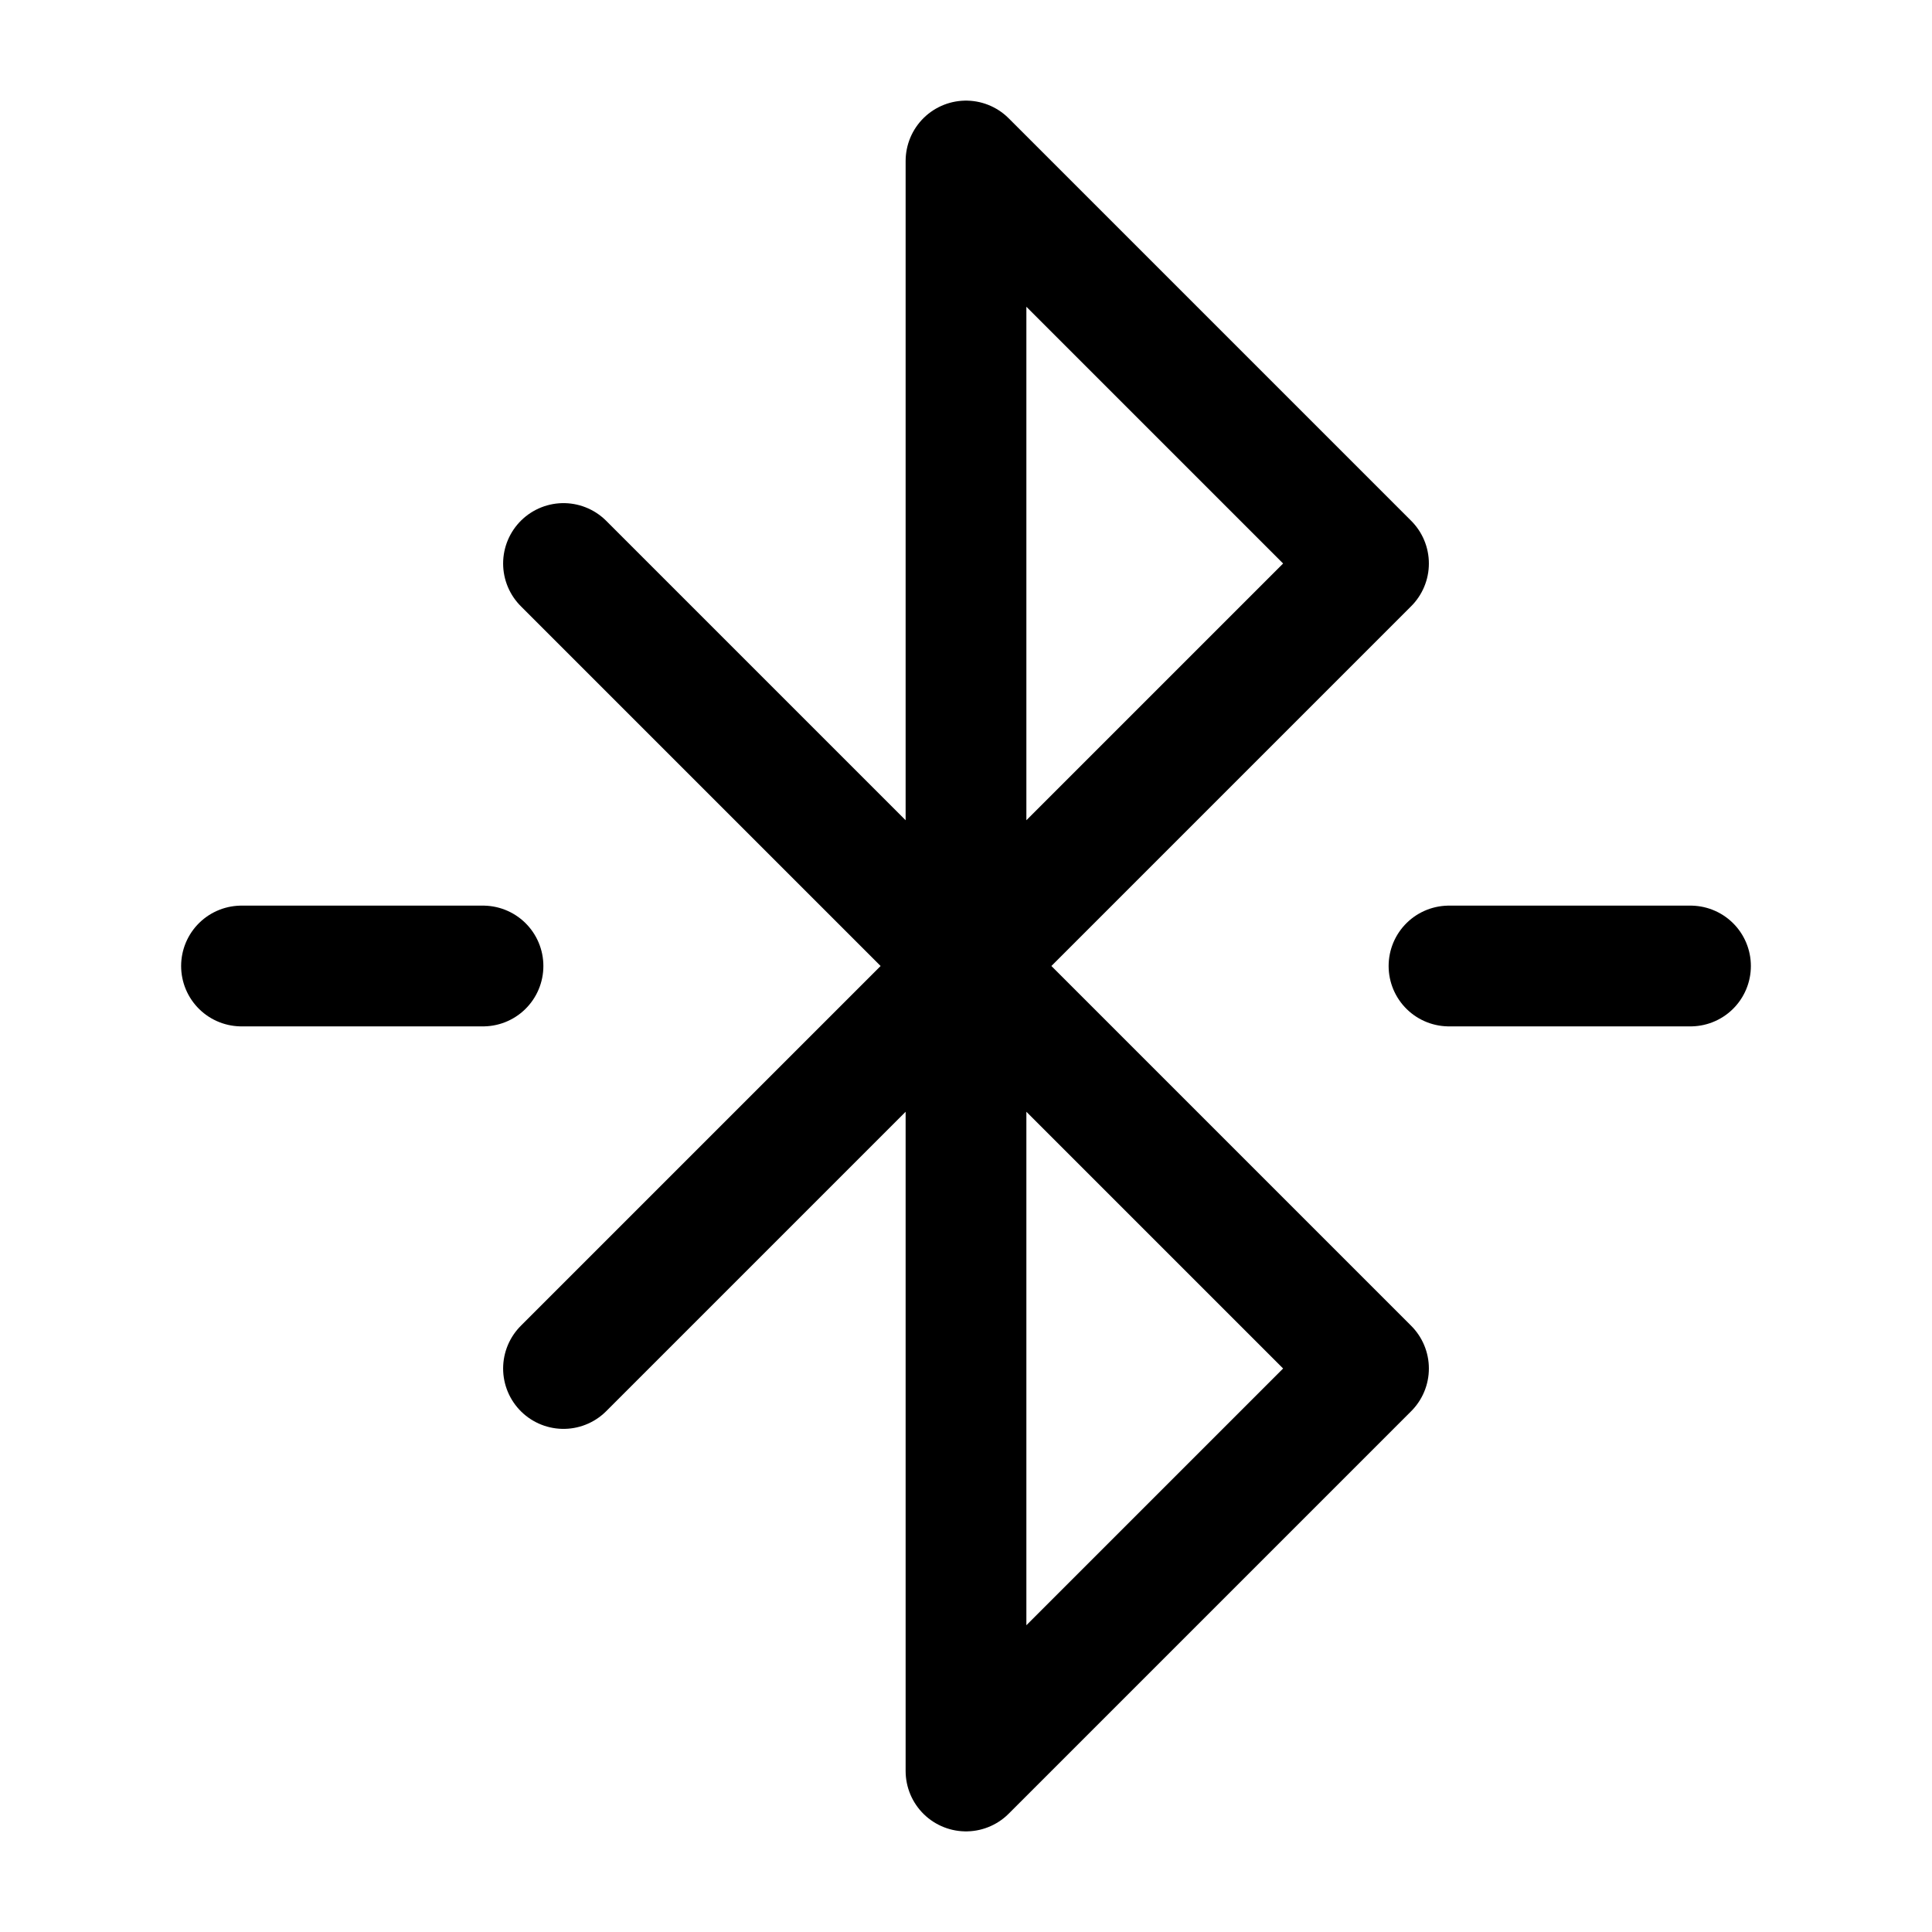
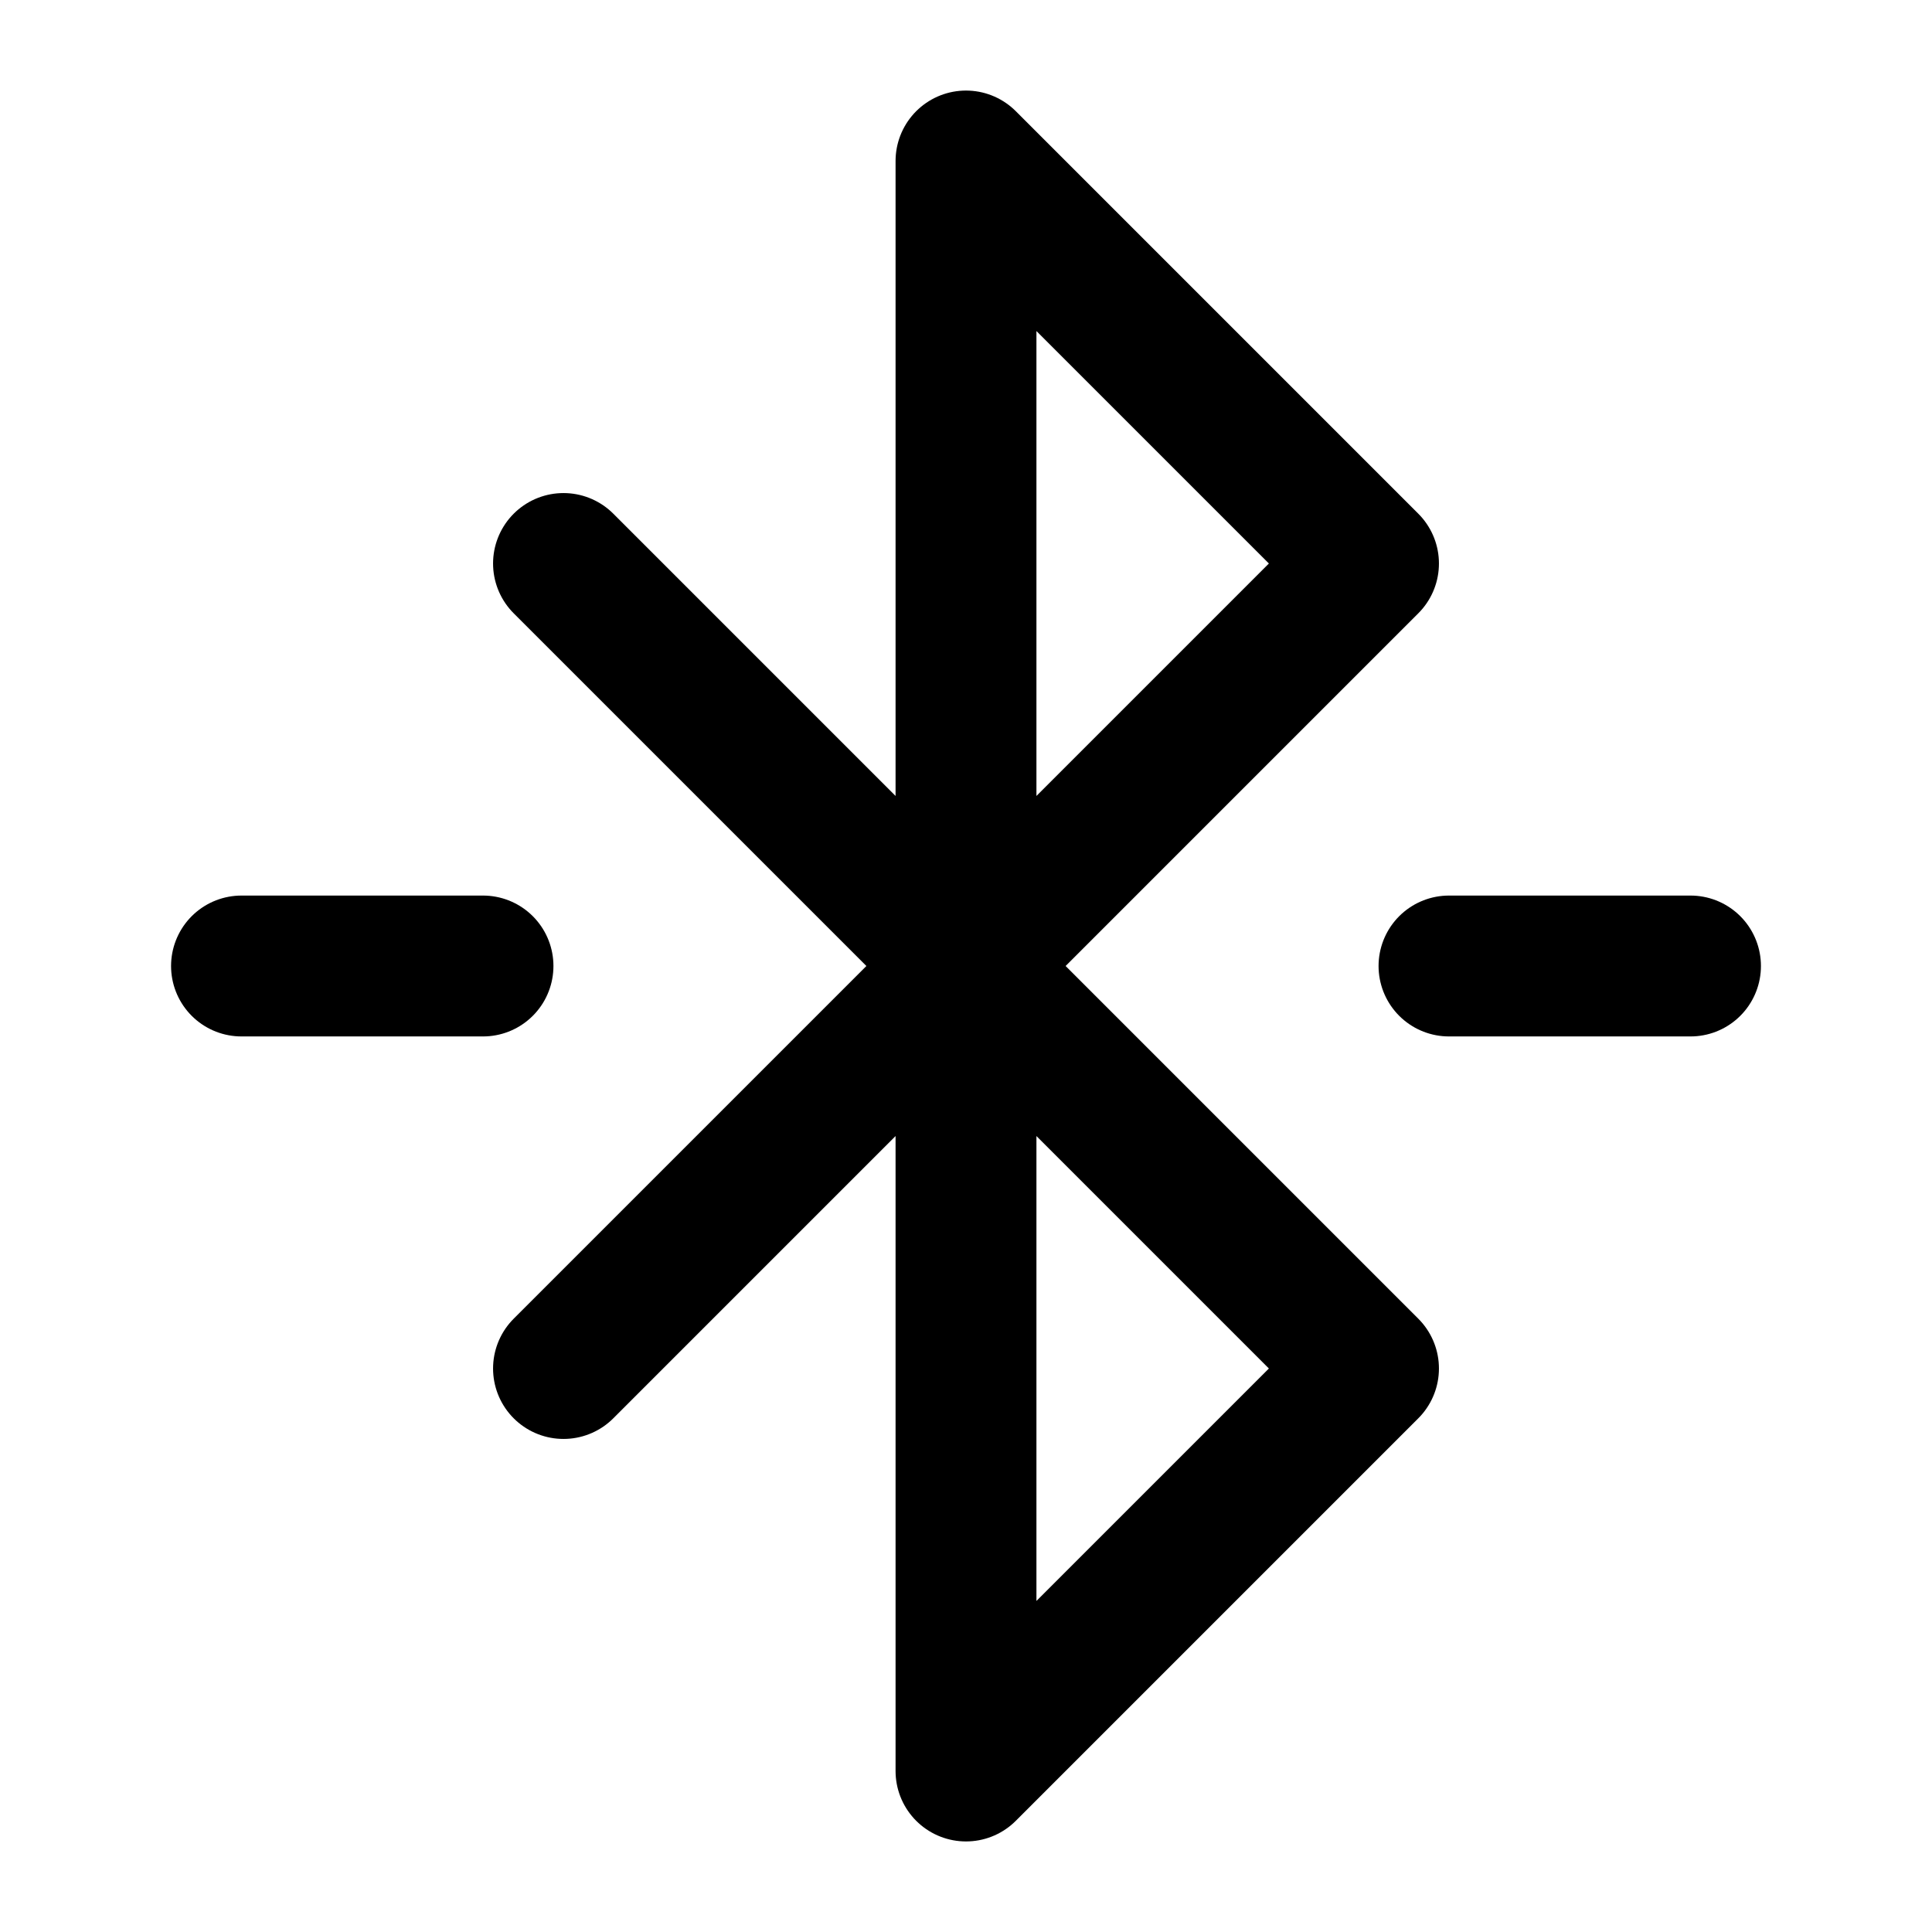
- <svg xmlns="http://www.w3.org/2000/svg" width="32" height="32" viewBox="0 0 24 24" fill="none" stroke="currentColor" stroke-width="1.5" stroke-linecap="round" stroke-linejoin="round" class="lucide lucide-bluetooth-connected-icon lucide-bluetooth-connected">
+ <svg xmlns="http://www.w3.org/2000/svg" width="16" height="16" viewBox="0 0 24 24" fill="none" stroke="currentColor" stroke-width="1.75" stroke-linecap="round" stroke-linejoin="round" class="lucide lucide-bluetooth-connected-icon lucide-bluetooth-connected">
  <path d="m7 7 10 10-5 5V2l5 5L7 17" />
  <line x1="18" x2="21" y1="12" y2="12" />
  <line x1="3" x2="6" y1="12" y2="12" />
</svg>
